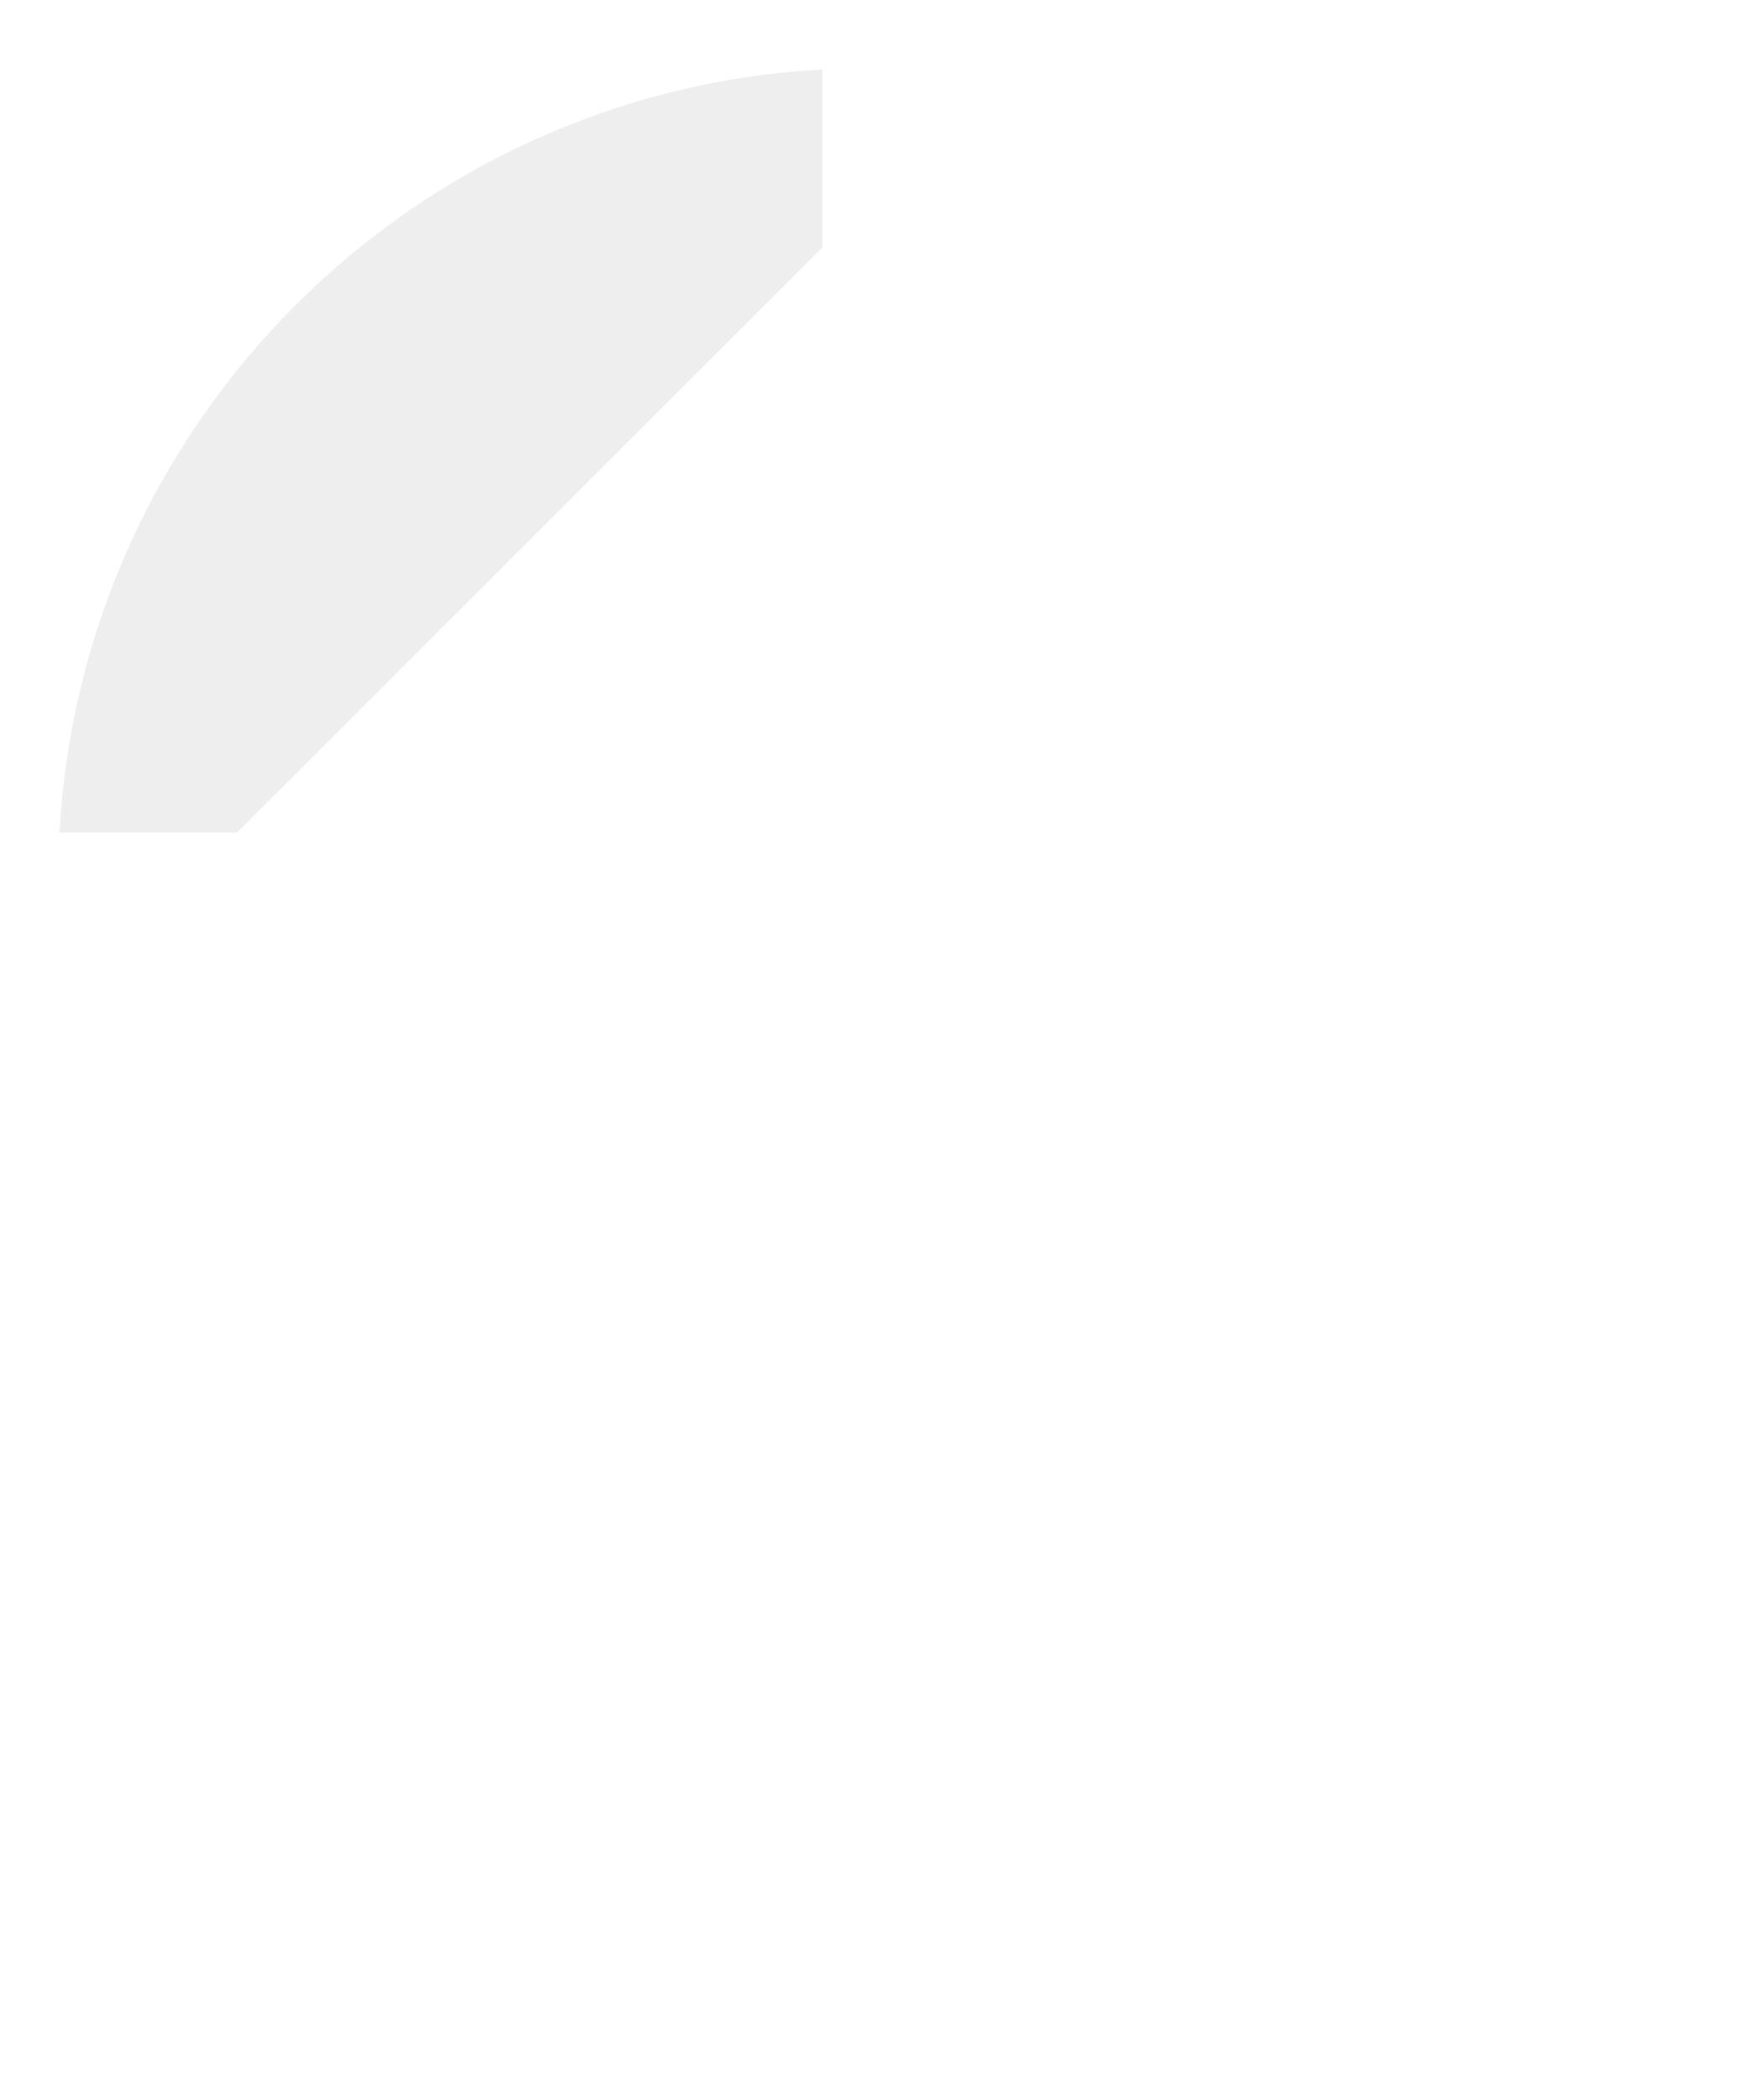
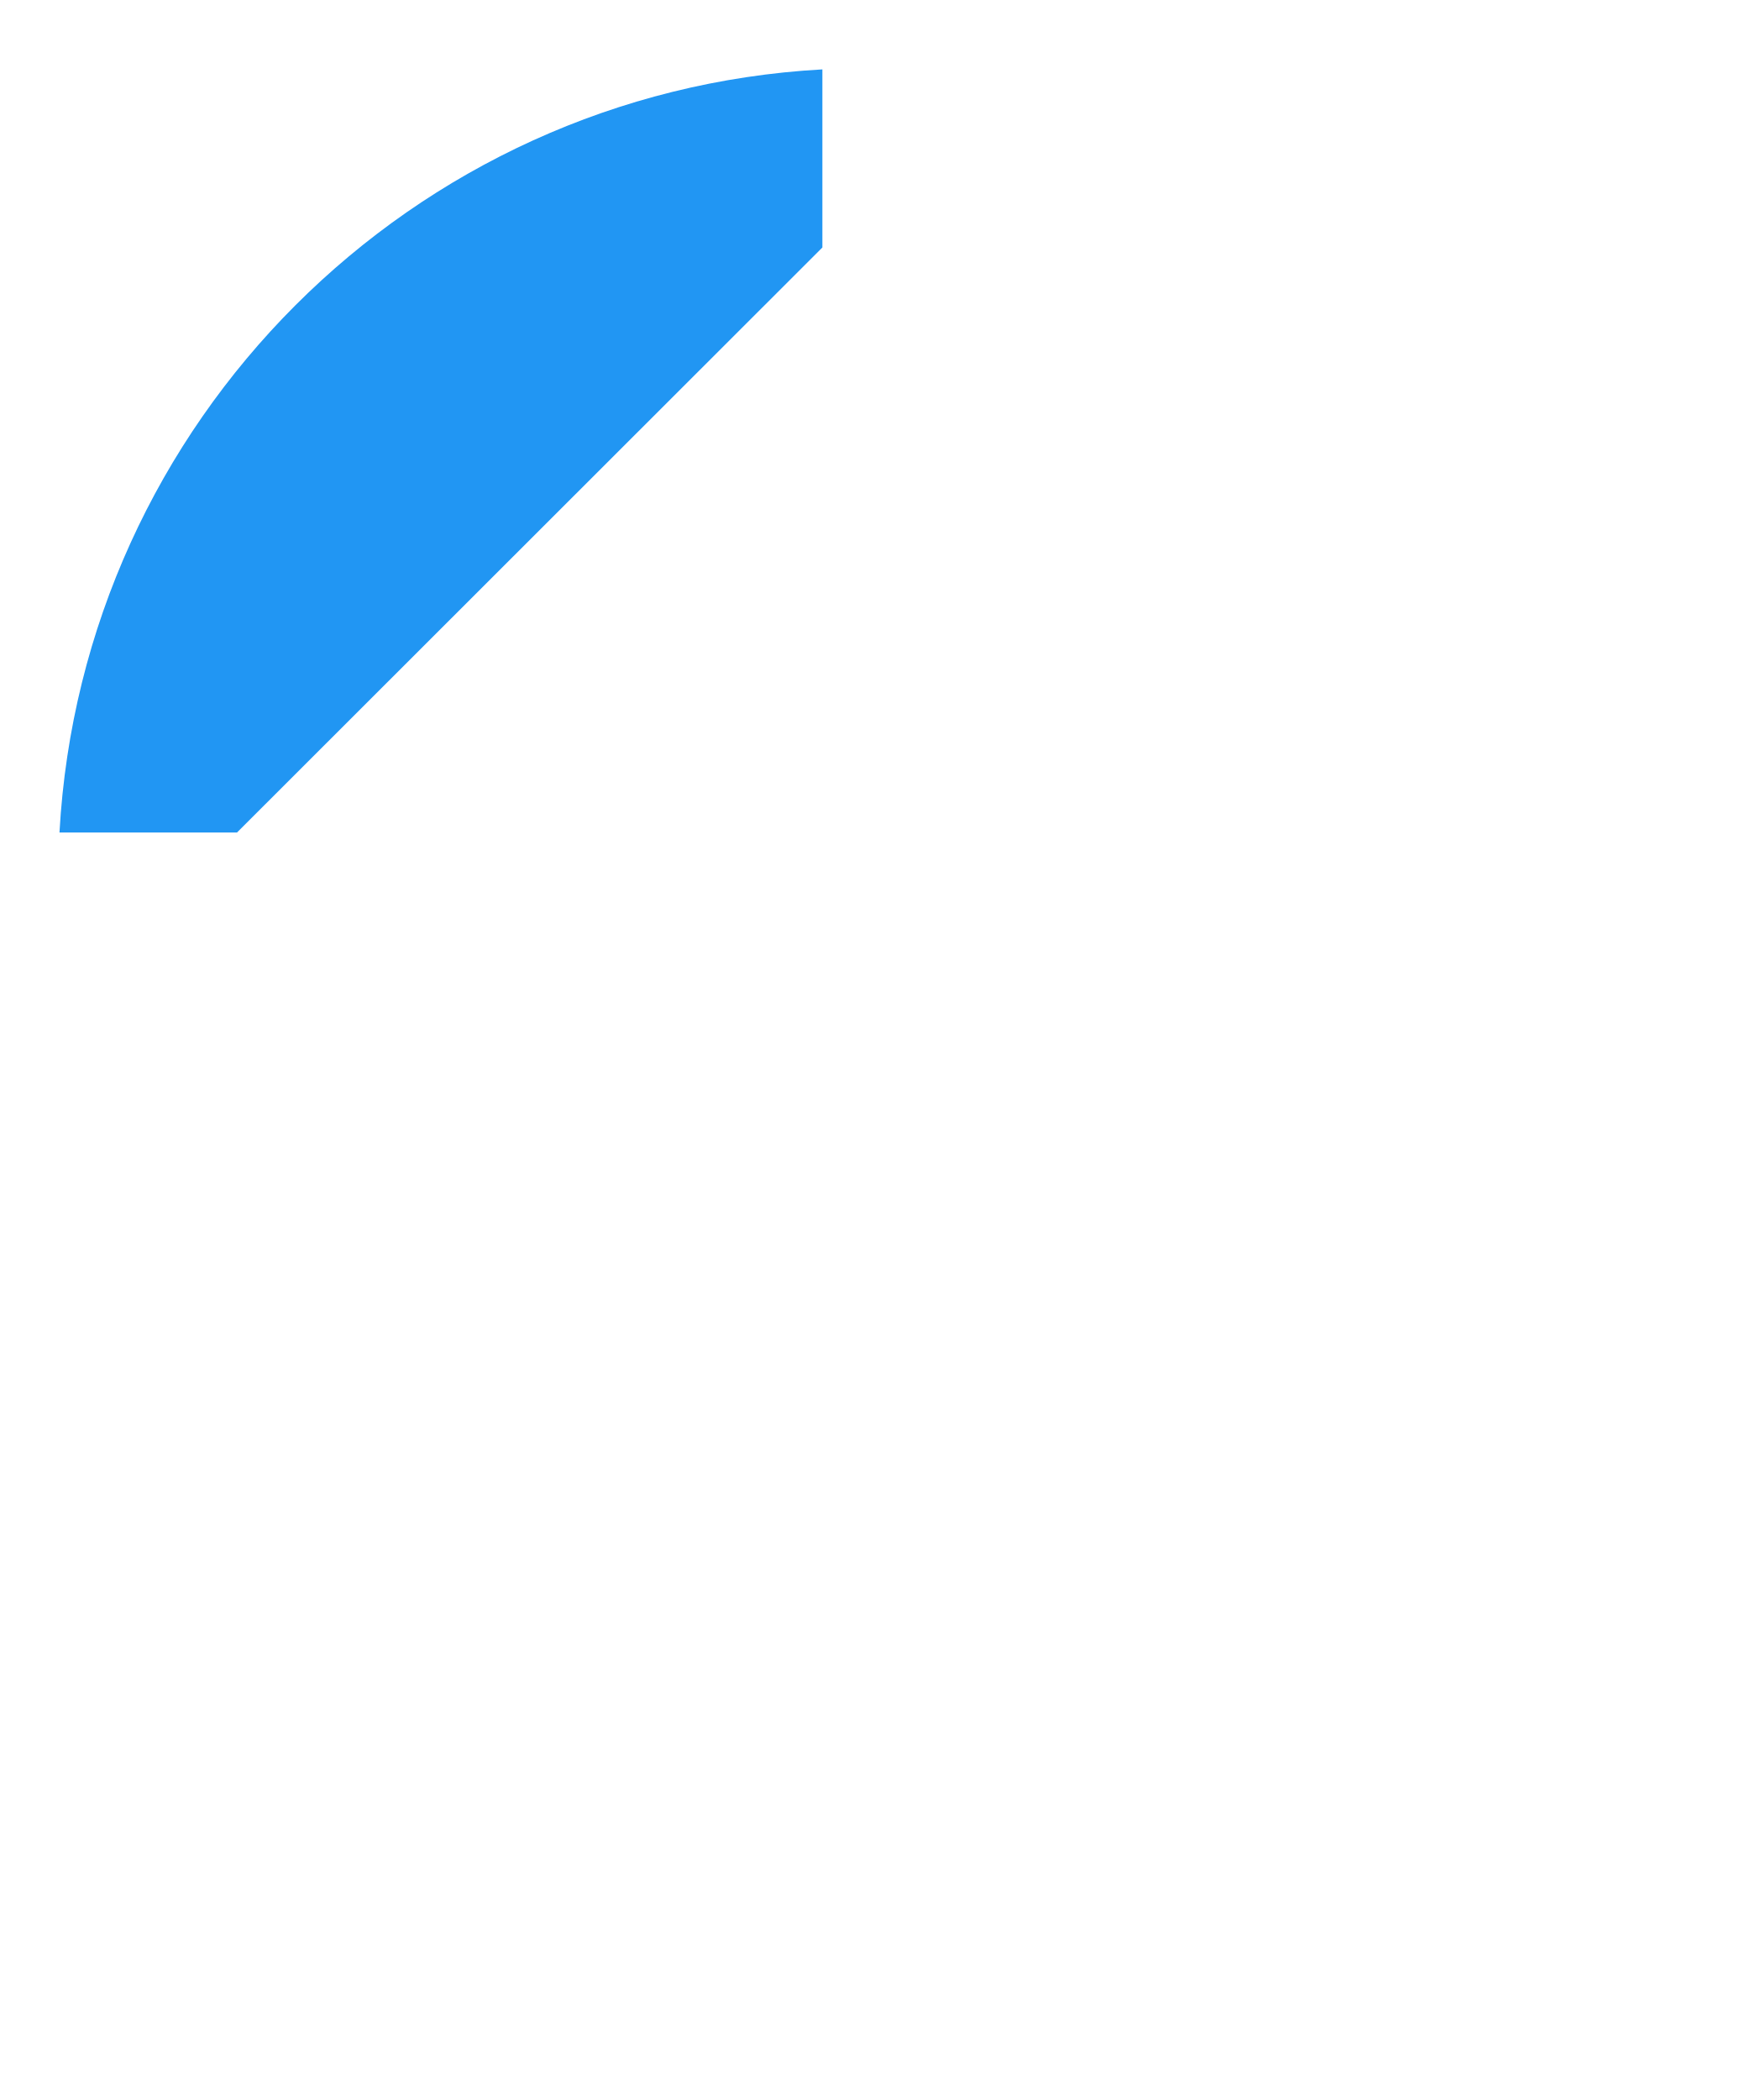
<svg xmlns="http://www.w3.org/2000/svg" version="1.1" baseProfile="tiny" id="Layer_1" x="0px" y="0px" width="334.719px" height="404.042px" viewBox="0 0 334.719 404.042" xml:space="preserve">
  <g>
-     <path fill="#EEEEEE" d="M158.271,47.618V13.35C79.182,17.731,15.827,81.085,11.446,160.176h34.165   c0.126-1.757,0.293-3.501energon.svg,0.494-5.236h-4.707C47.855,96.309,94.405,49.758,153.037,43.302v4.804   C154.771,47.907,156.515,47.742,158.271,47.618z M334.719,0L273.44,32.356l28.924,28.924L334.719,0z M61.28,32.356L0,0   l32.356,61.28L61.28,32.356z M287.936,182.919h4.718c-6.456,58.632-53.007,105.182-111.638,111.639v-4.62   c-1.734,0.198-3.479,0.364-5.235,0.489v34.083c79.089-4.382,142.443-67.736,146.825-146.825h-34.187   C288.296,179.44,288.132,181.185,287.936,182.919z M158.271,290.429c-1.756-0.124-3.5-0.29-5.235-0.488v4.617   c-58.632-6.456-105.182-53.007-111.639-111.639h4.685c-0.197-1.734-0.36-3.479-0.484-5.234H11.446   c4.381,79.089,67.736,142.443,146.826,146.825V290.429z M175.781,13.35V47.62c1.756,0.125,3.501,0.29,5.235,0.489v-4.808   c58.631,6.457,105.181,53.007,111.638,111.638h-4.739c0.199,1.735,0.367,3.479,0.493,5.236h34.198   C318.224,81.085,254.87,17.731,175.781,13.35z M167.36,404.042l20.453-66.21h-40.905L167.36,404.042z" />
+     <path fill="#2196f3" d="M158.271,47.618V13.35C79.182,17.731,15.827,81.085,11.446,160.176h34.165   c0.126-1.757,0.293-3.501energon.svg,0.494-5.236h-4.707C47.855,96.309,94.405,49.758,153.037,43.302v4.804   C154.771,47.907,156.515,47.742,158.271,47.618z M334.719,0L273.44,32.356l28.924,28.924L334.719,0z M61.28,32.356L0,0   l32.356,61.28L61.28,32.356z M287.936,182.919h4.718c-6.456,58.632-53.007,105.182-111.638,111.639v-4.62   c-1.734,0.198-3.479,0.364-5.235,0.489v34.083c79.089-4.382,142.443-67.736,146.825-146.825h-34.187   C288.296,179.44,288.132,181.185,287.936,182.919z M158.271,290.429c-1.756-0.124-3.5-0.29-5.235-0.488v4.617   c-58.632-6.456-105.182-53.007-111.639-111.639h4.685c-0.197-1.734-0.36-3.479-0.484-5.234H11.446   c4.381,79.089,67.736,142.443,146.826,146.825V290.429z M175.781,13.35V47.62c1.756,0.125,3.501,0.29,5.235,0.489v-4.808   c58.631,6.457,105.181,53.007,111.638,111.638h-4.739c0.199,1.735,0.367,3.479,0.493,5.236h34.198   C318.224,81.085,254.87,17.731,175.781,13.35z M167.36,404.042l20.453-66.21h-40.905L167.36,404.042z" />
  </g>
</svg>
